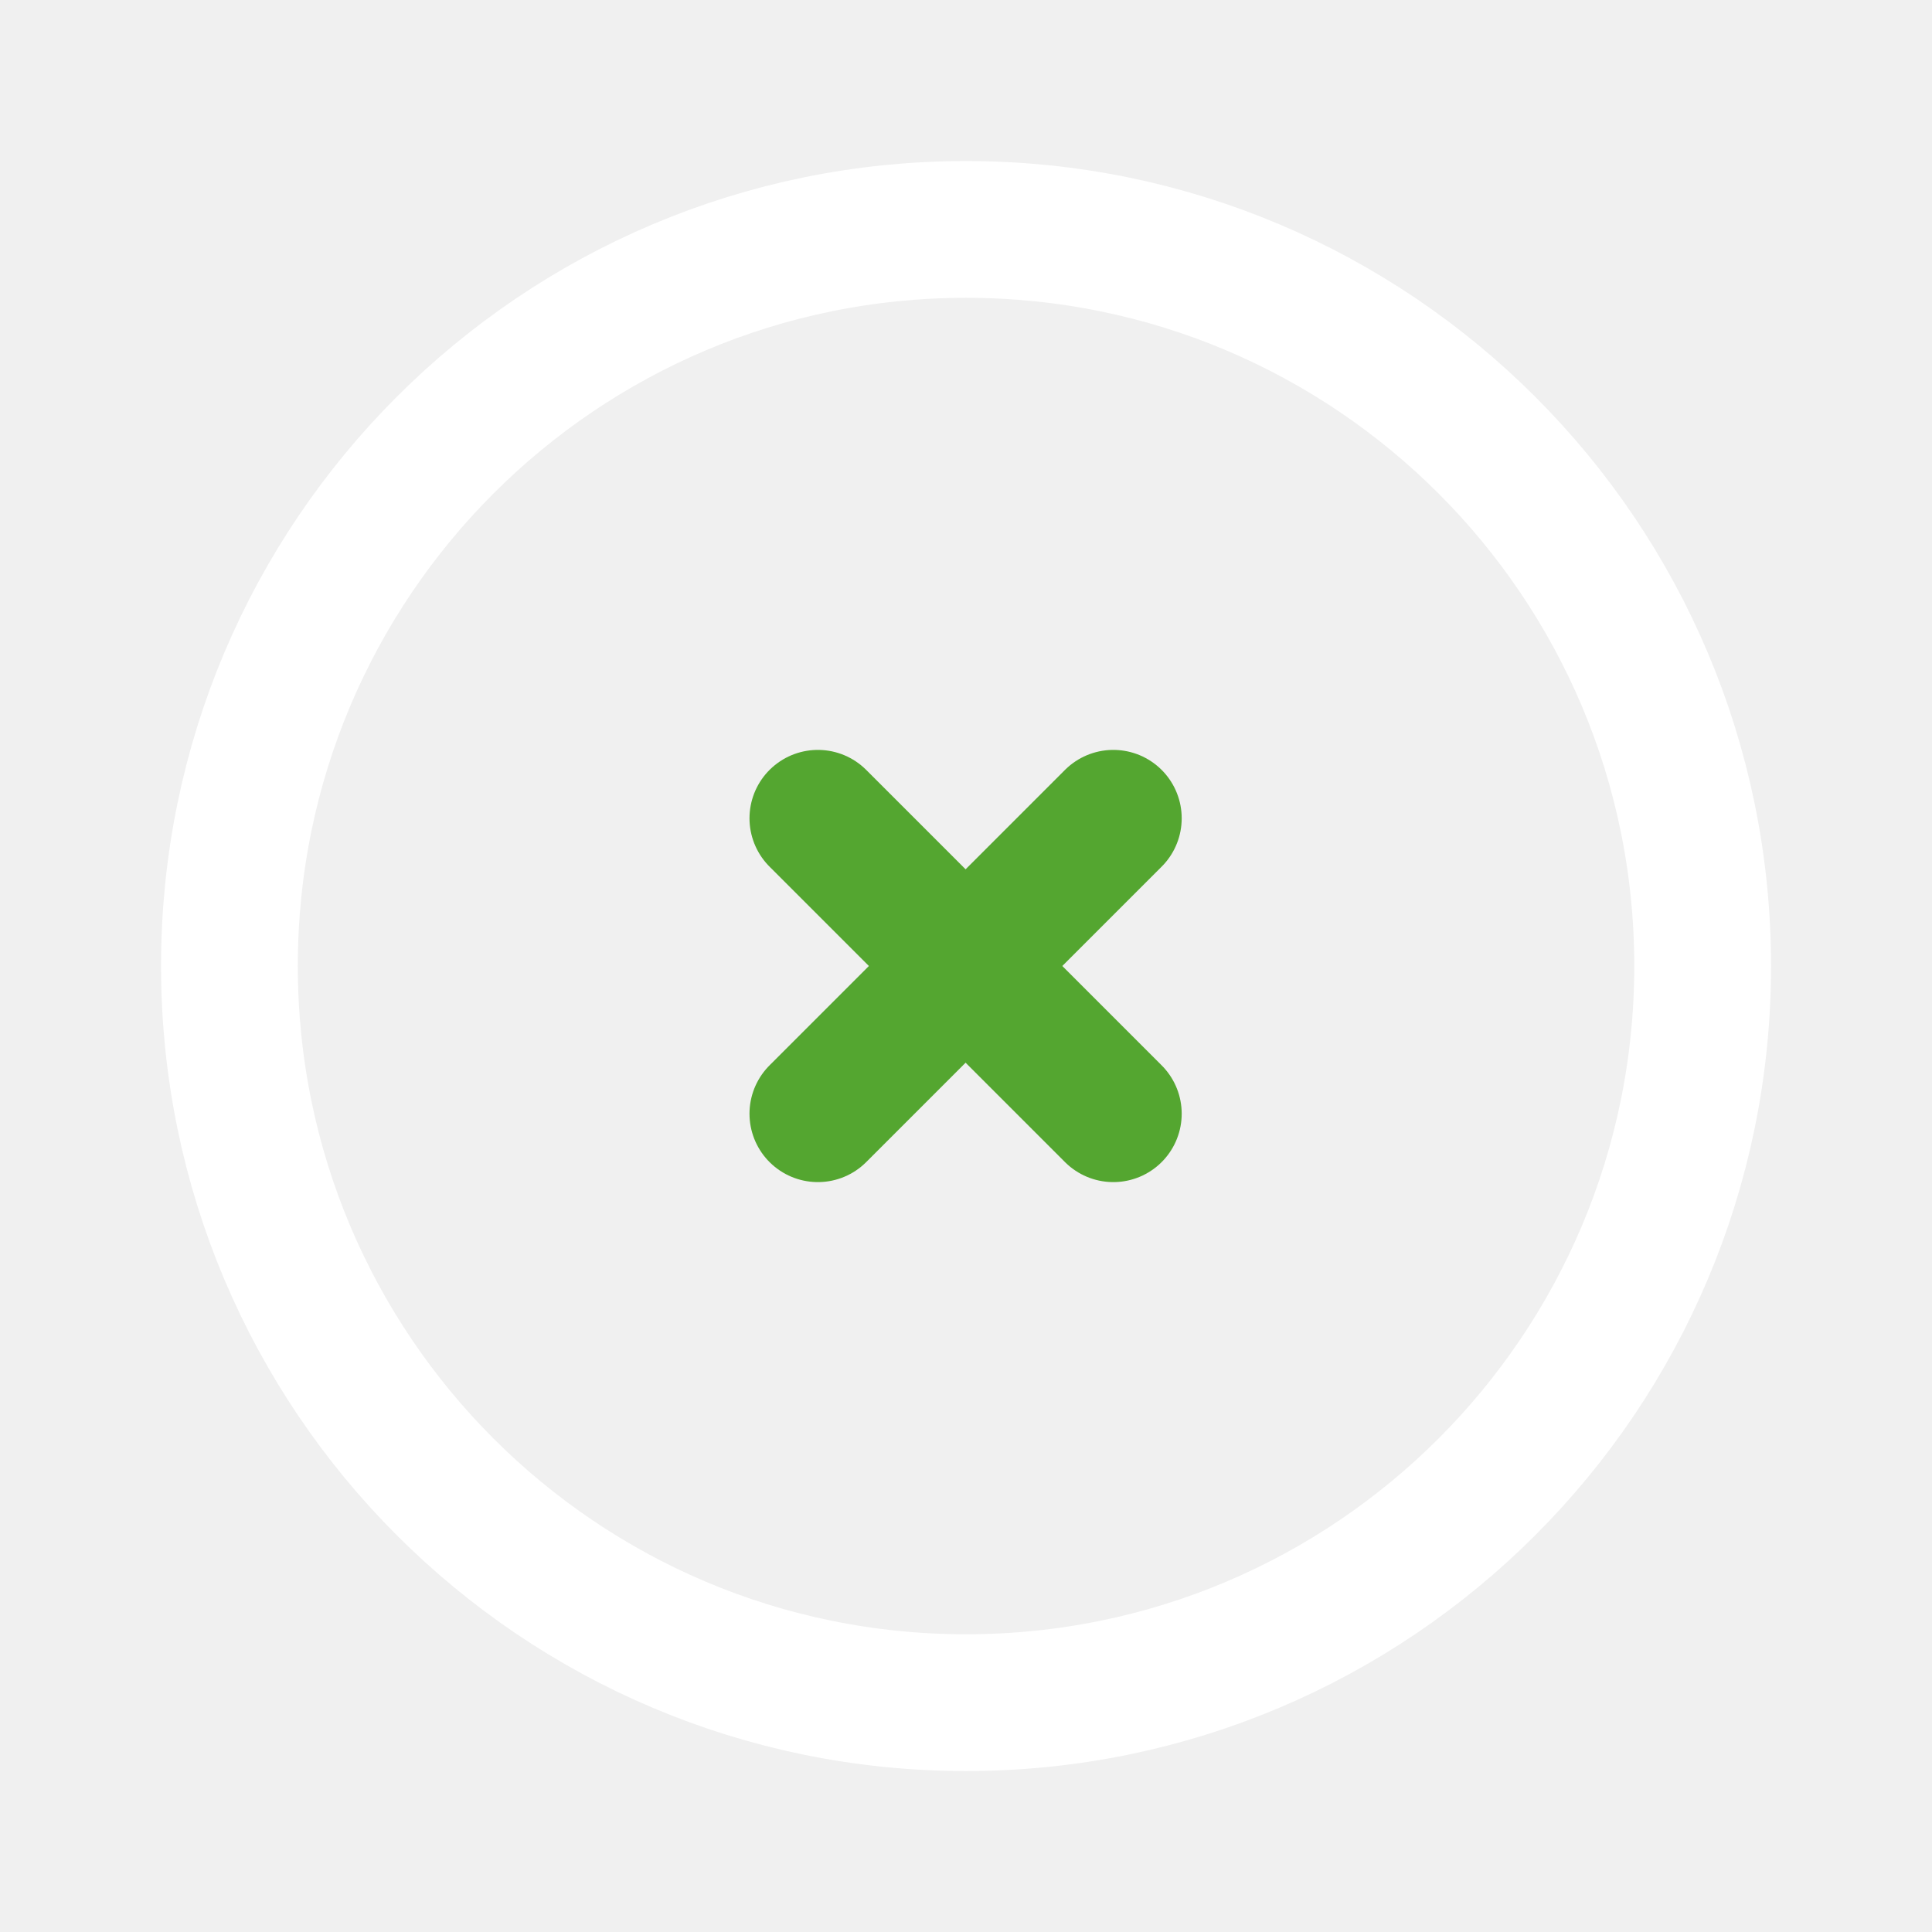
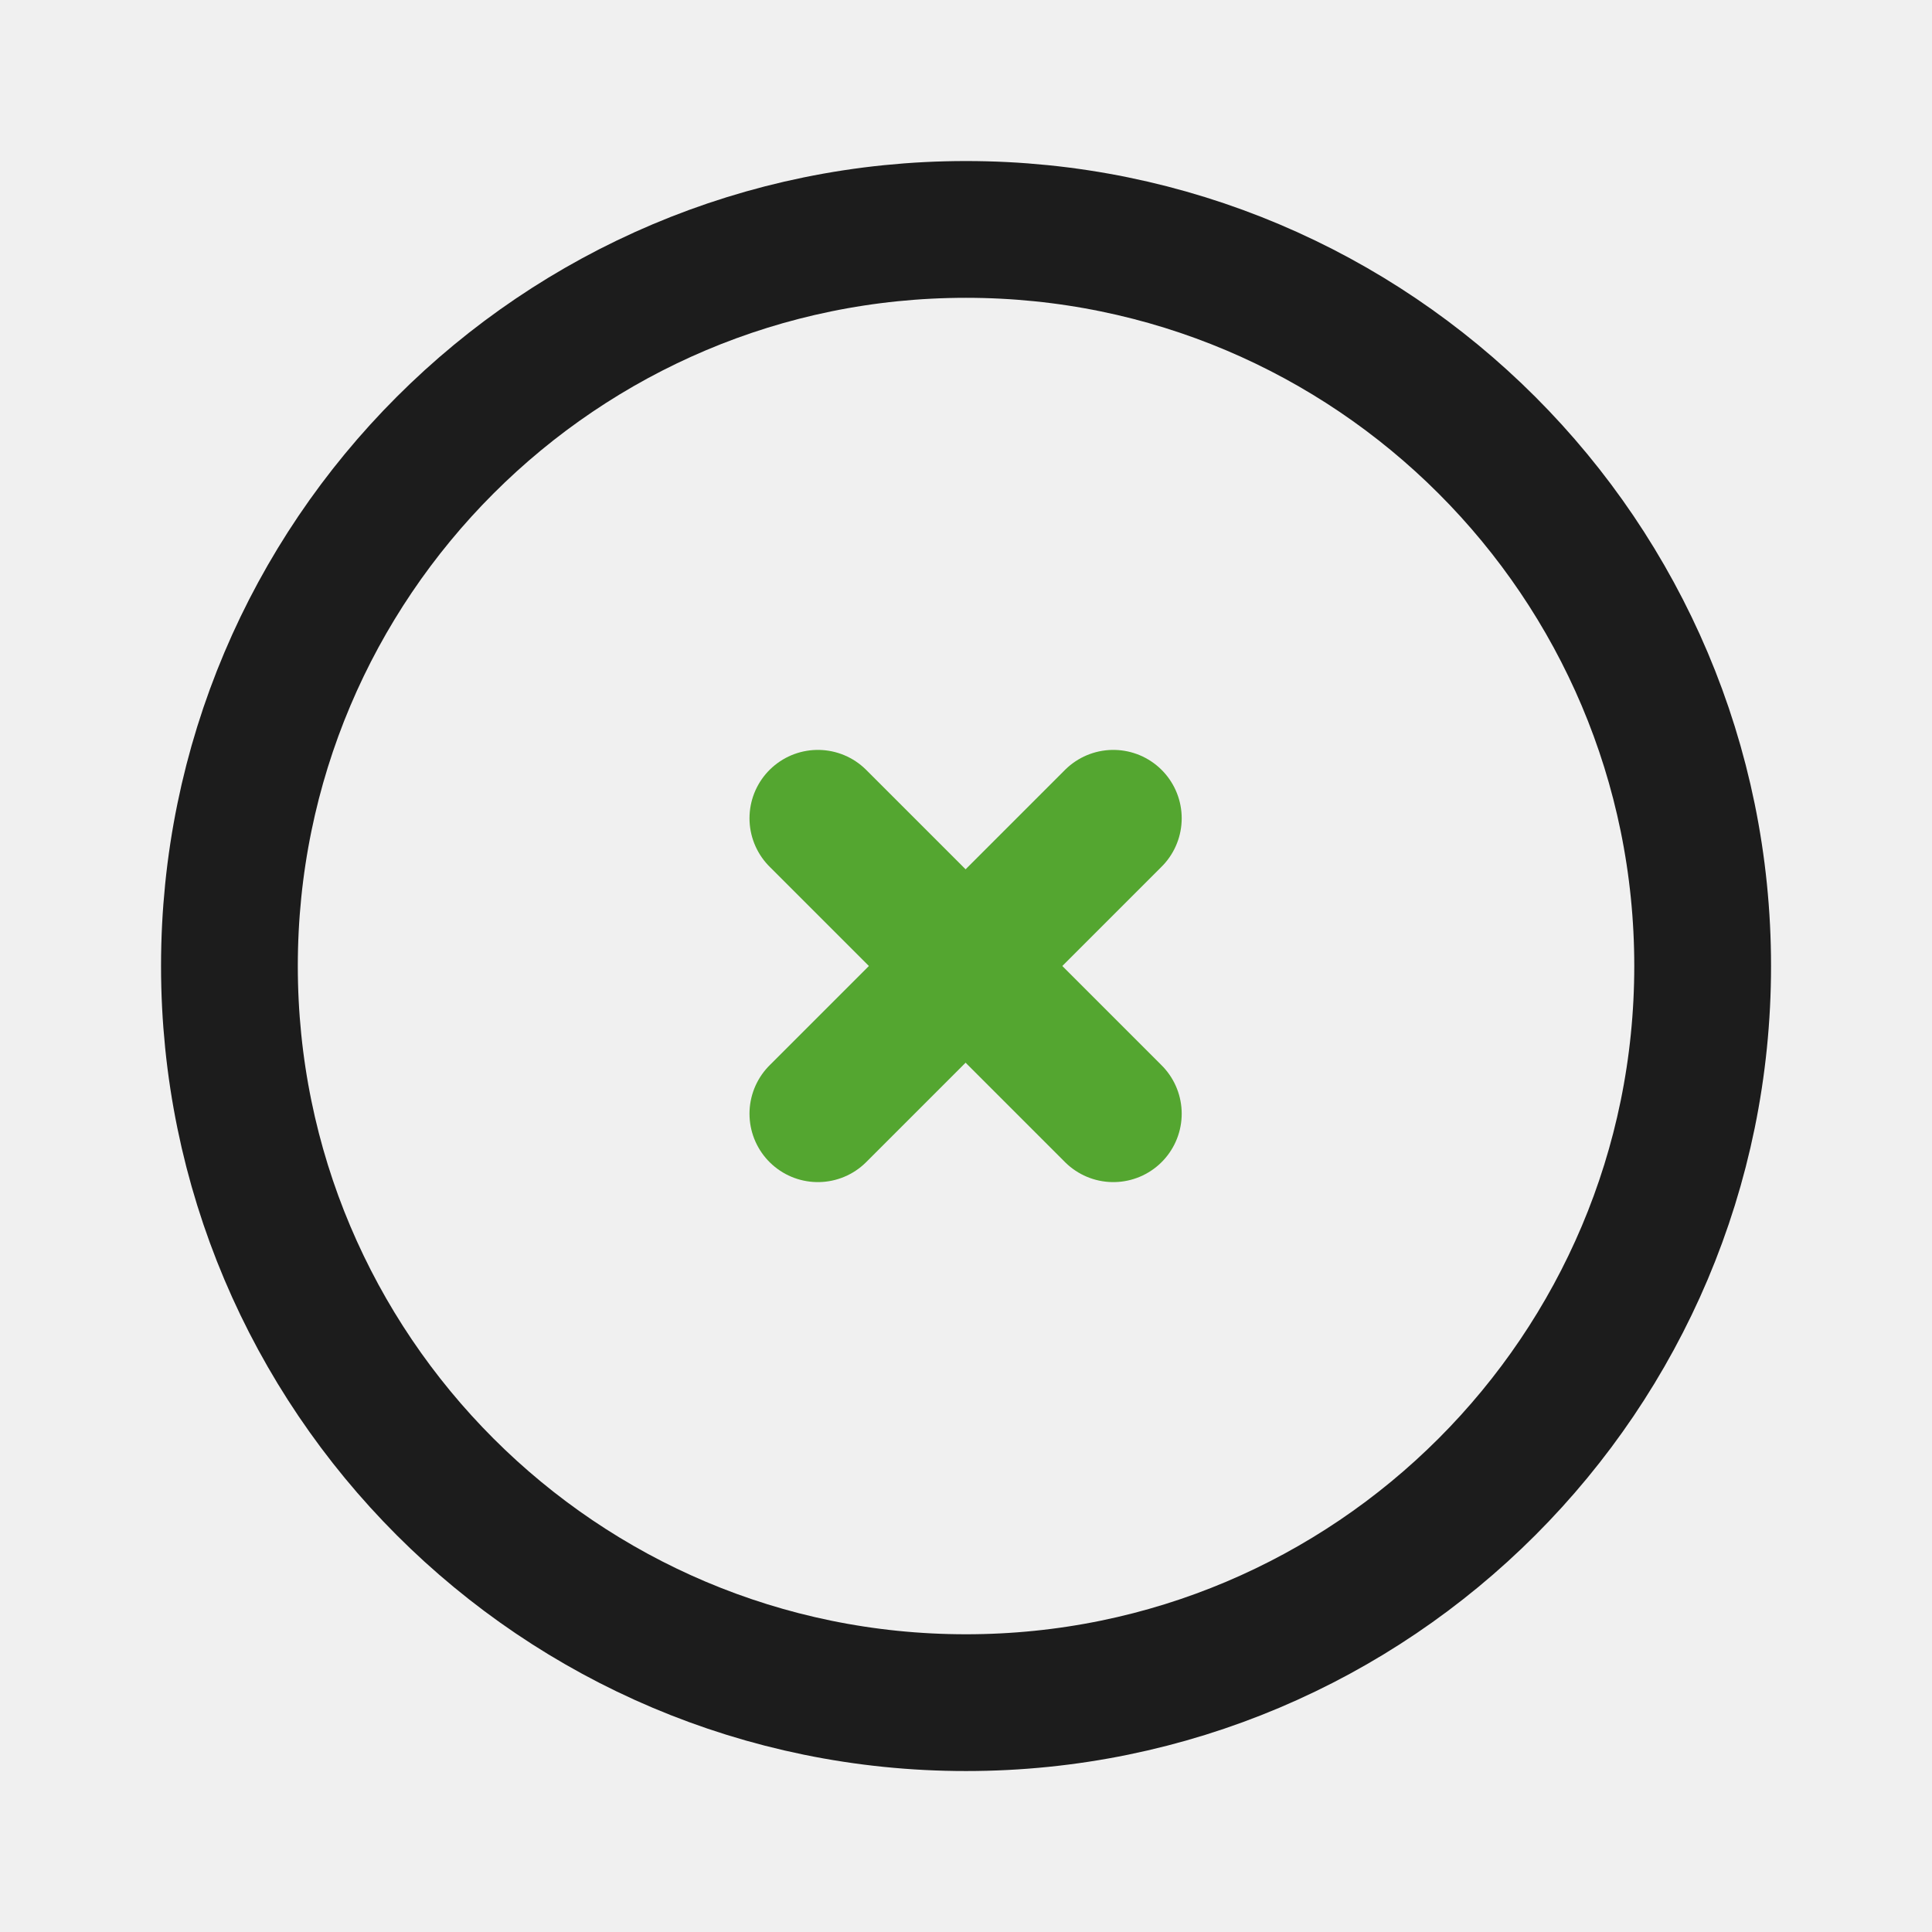
<svg xmlns="http://www.w3.org/2000/svg" width="800px" height="800px" viewBox="0 0 24 24" fill="none">
  <g id="SVGRepo_bgCarrier" stroke-width="0" />
  <g id="SVGRepo_tracerCarrier" stroke-linecap="round" stroke-linejoin="round" />
  <g id="SVGRepo_iconCarrier">
-     <path d="M12 2.85C17.054 2.85 21.151 6.946 21.151 12C21.151 17.054 17.054 21.151 12 21.151C6.946 21.151 2.85 17.054 2.85 12C2.85 6.946 6.946 2.85 12 2.85Z" stroke="#ffffff" stroke-width="1.699" />
+     <path d="M12 2.85C17.054 2.85 21.151 6.946 21.151 12C21.151 17.054 17.054 21.151 12 21.151C6.946 21.151 2.85 17.054 2.85 12C2.85 6.946 6.946 2.85 12 2.85Z" stroke="#1C1C1C" stroke-width="1.699" />
    <path d="M10.16 10.165L13.83 13.835" stroke="#54a630" stroke-width="1.699" stroke-linecap="round" />
    <path d="M13.83 10.165L10.16 13.835" stroke="#54a630" stroke-width="1.699" stroke-linecap="round" />
  </g>
</svg>
